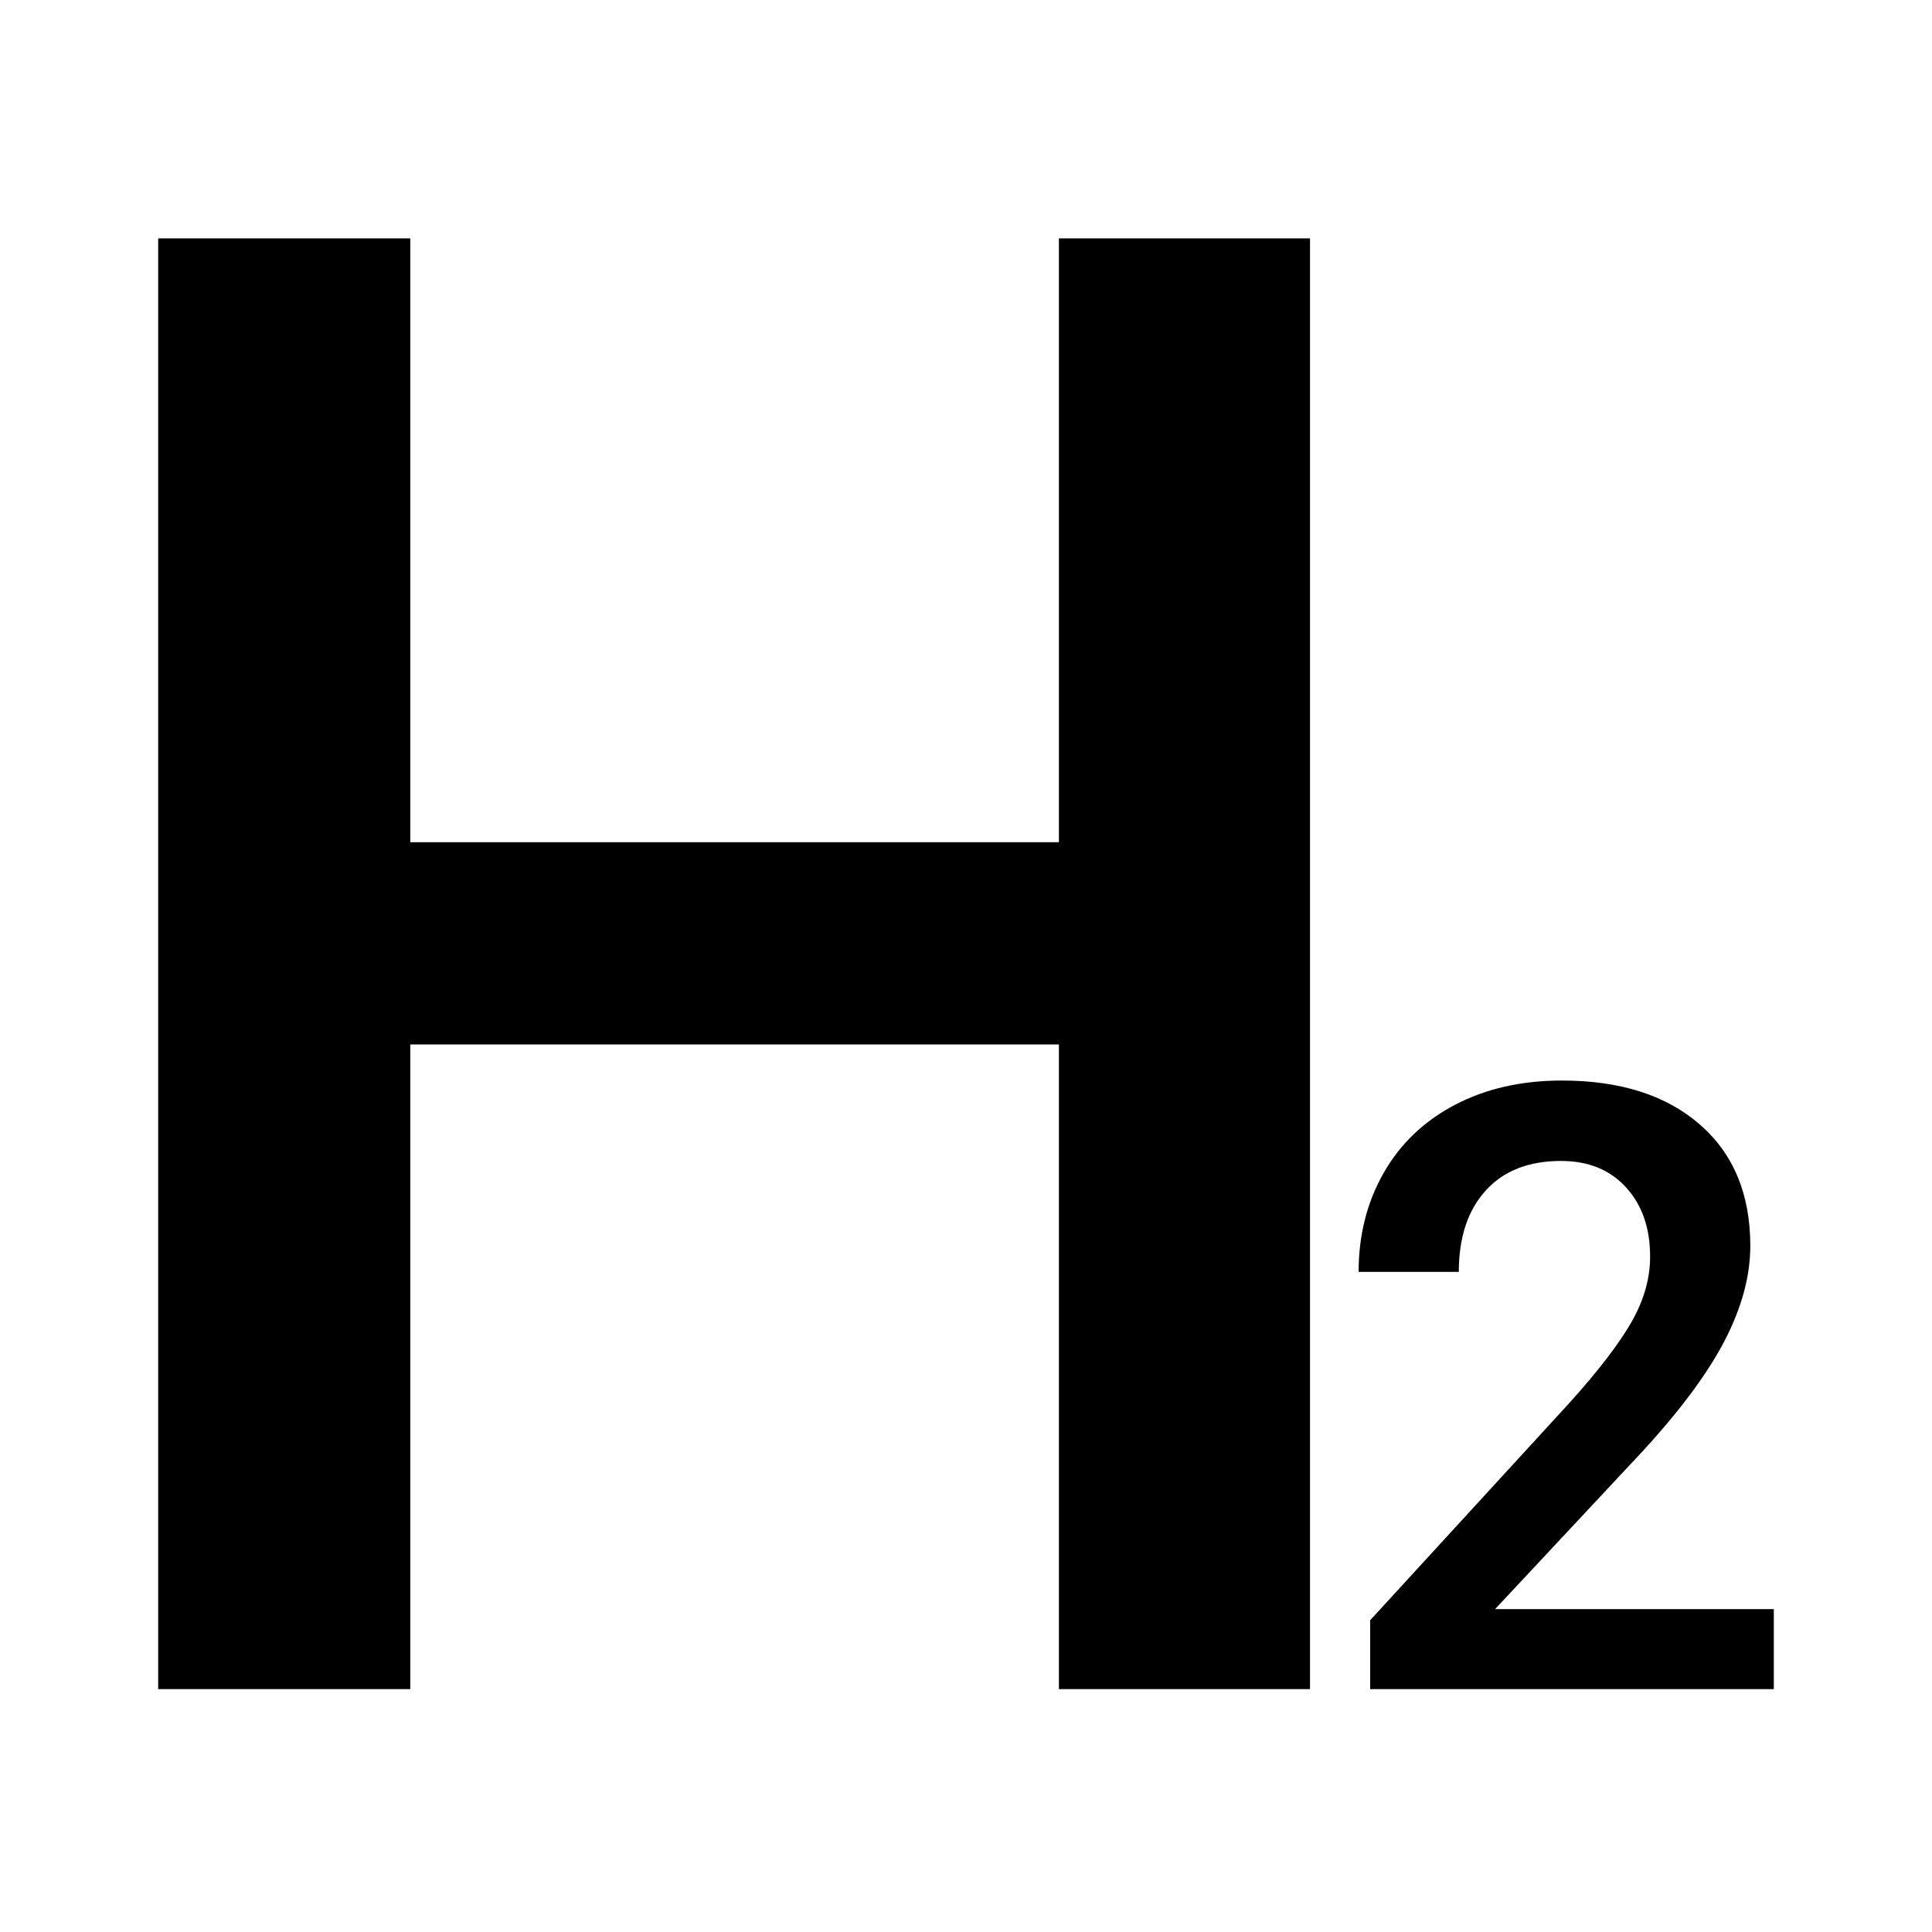
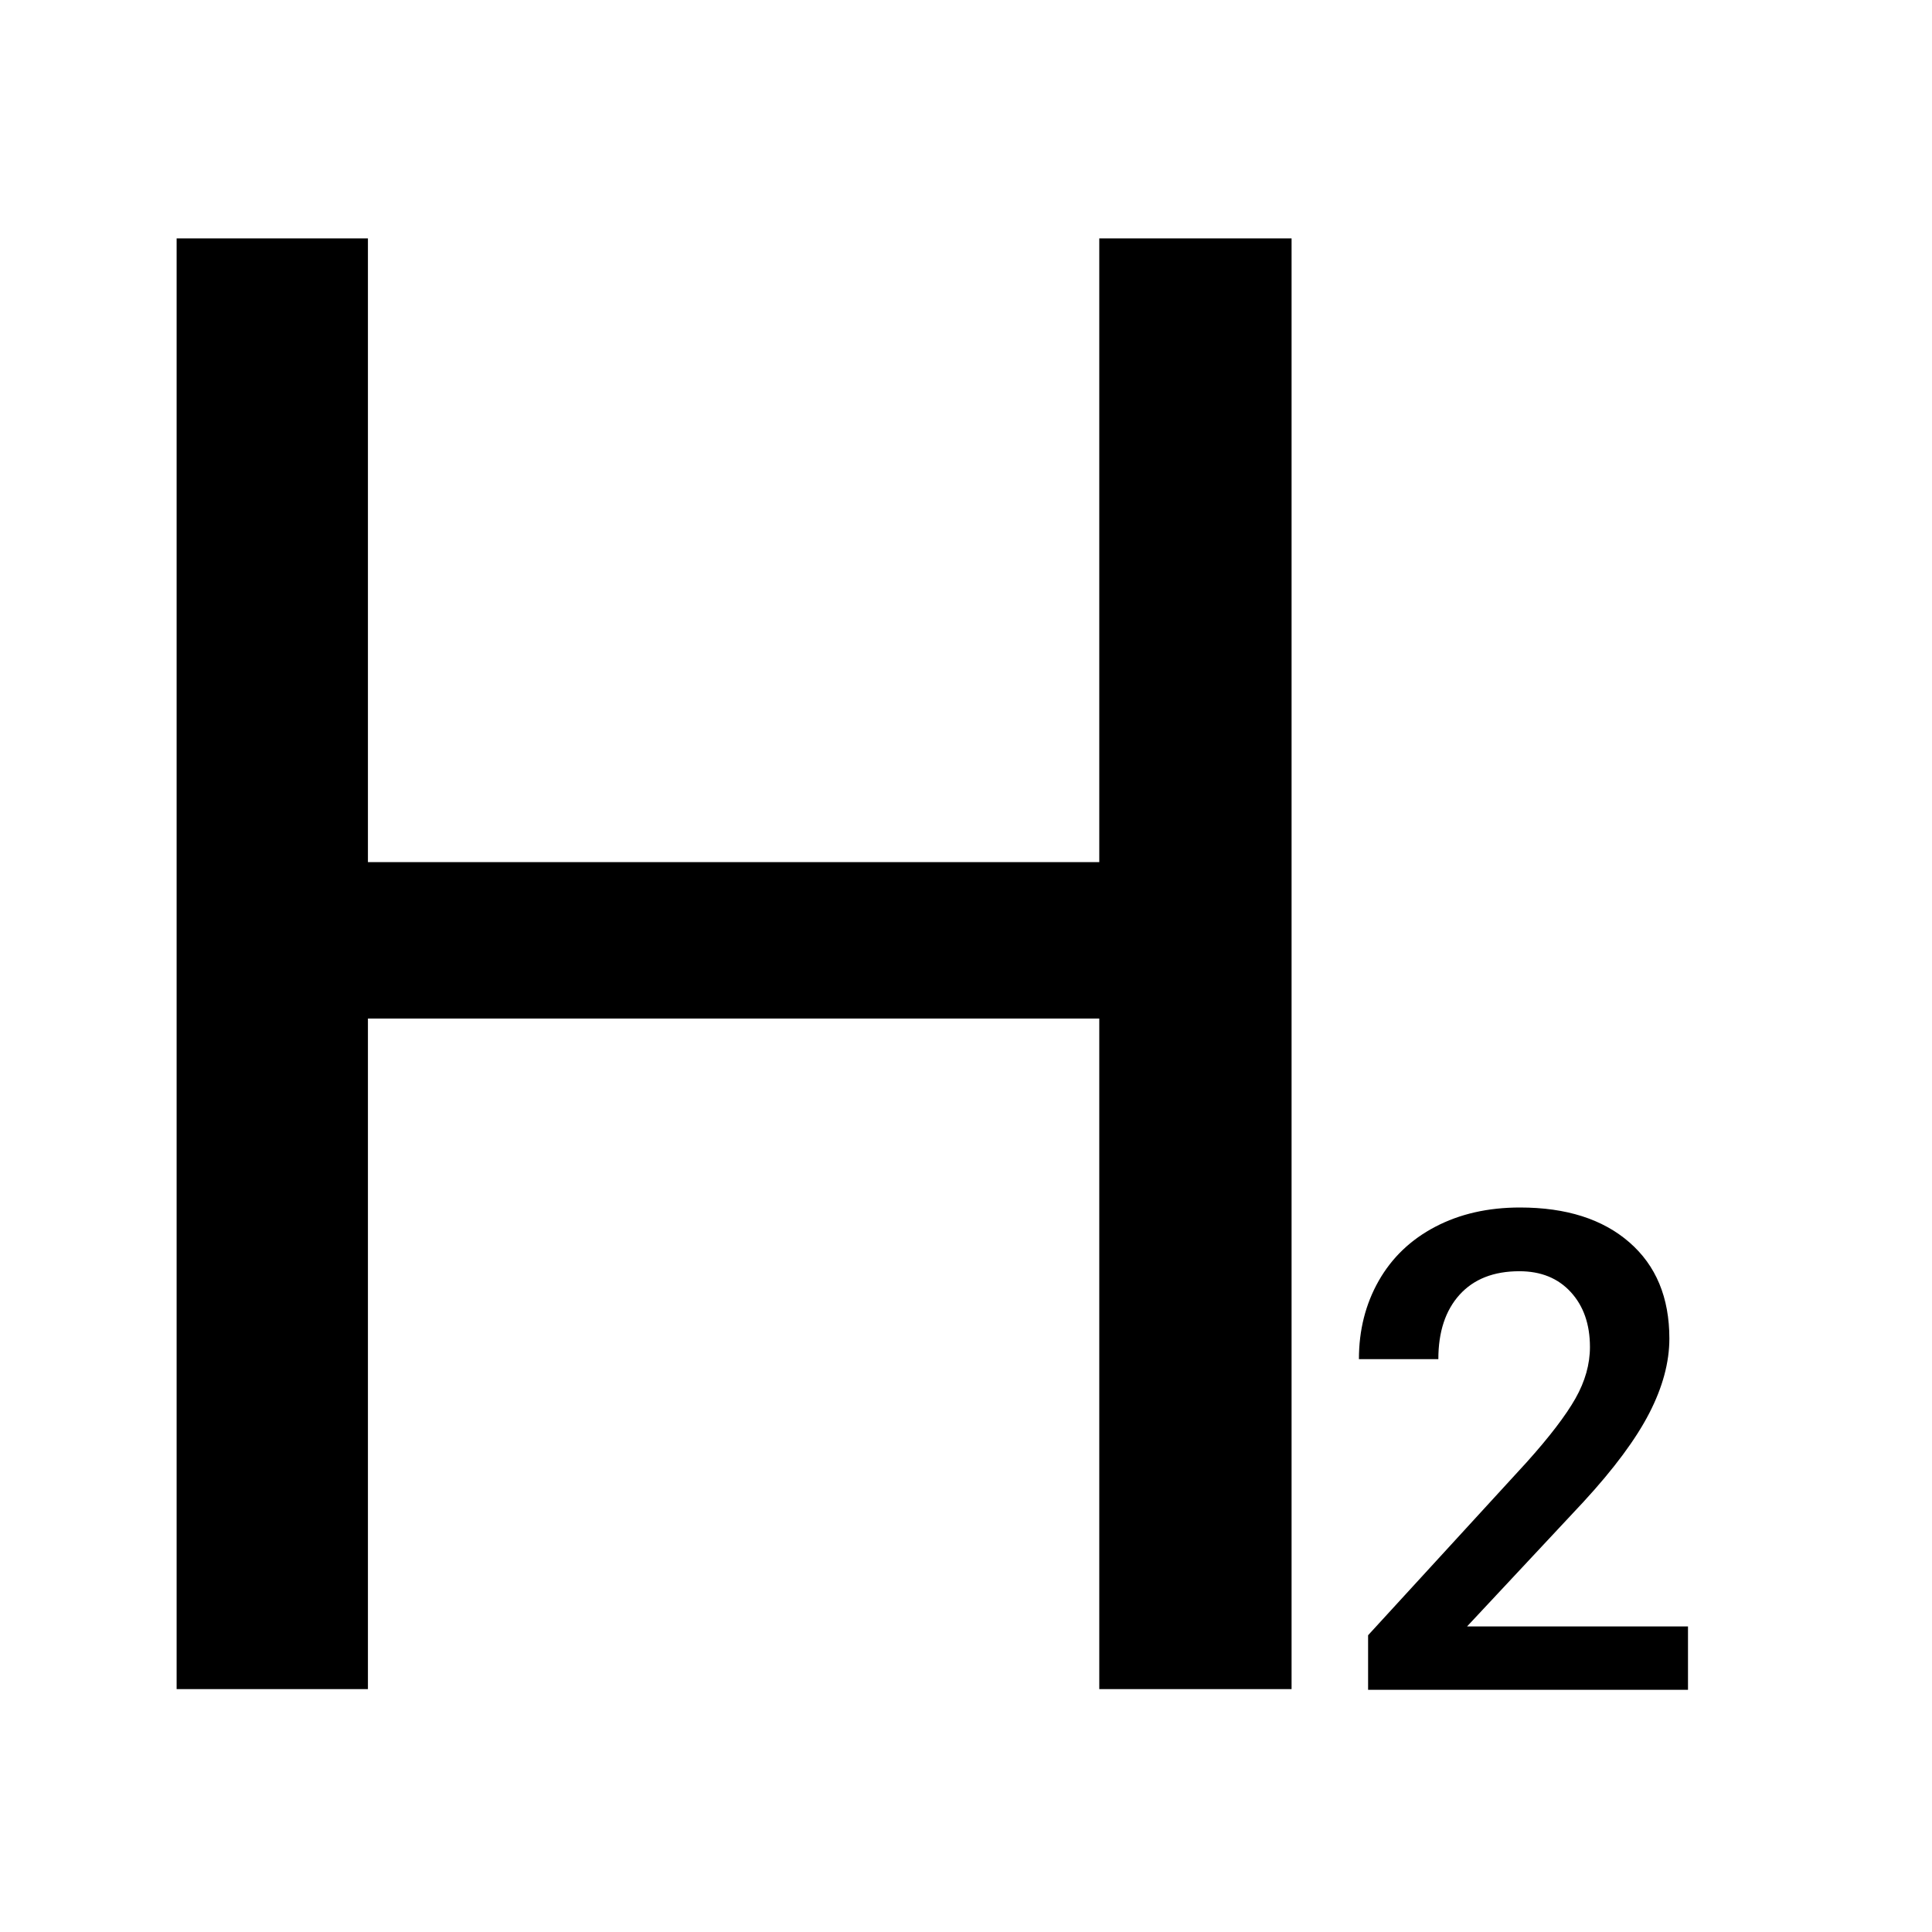
<svg xmlns="http://www.w3.org/2000/svg" width="100%" height="100%" viewBox="0 0 64 64" version="1.1" xml:space="preserve" style="fill-rule:evenodd;clip-rule:evenodd;stroke-linejoin:round;stroke-miterlimit:1.414;">
  <g id="H2">
-     <path d="M58.76,55.954l-13.372,0l0,-2.281l6.624,-7.225c0.957,-1.065 1.637,-1.955 2.042,-2.67c0.406,-0.715 0.608,-1.432 0.608,-2.151c0,-0.947 -0.266,-1.712 -0.799,-2.295c-0.532,-0.583 -1.25,-0.874 -2.151,-0.874c-1.074,0 -1.908,0.328 -2.499,0.983c-0.592,0.656 -0.888,1.553 -0.888,2.691l-3.319,0c0,-1.211 0.275,-2.302 0.826,-3.271c0.551,-0.97 1.339,-1.723 2.363,-2.261c1.024,-0.537 2.206,-0.806 3.544,-0.806c1.931,0 3.454,0.485 4.569,1.455c1.115,0.97 1.673,2.311 1.673,4.022c0,0.993 -0.28,2.033 -0.84,3.121c-0.56,1.088 -1.477,2.325 -2.752,3.709l-4.862,5.203l9.233,0l0,2.65Z" style="fill-rule:nonzero;" />
-     <path d="M43.396,55.954l-8.318,0l0,-21.355l-21.487,0l0,21.355l-8.351,0l0,-48.057l8.351,0l0,20.002l21.487,0l0,-20.002l8.318,0l0,48.057Z" style="fill-rule:nonzero;" />
+     <path d="M55.917,55.977l-10.597,0l0,-1.808l5.249,-5.726c0.758,-0.844 1.298,-1.55 1.619,-2.116c0.321,-0.567 0.481,-1.135 0.481,-1.705c0,-0.75 -0.211,-1.357 -0.633,-1.818c-0.422,-0.462 -0.99,-0.693 -1.705,-0.693c-0.851,0 -1.511,0.26 -1.981,0.779c-0.469,0.52 -0.703,1.231 -0.703,2.133l-2.631,0c0,-0.96 0.219,-1.824 0.655,-2.593c0.437,-0.768 1.061,-1.366 1.873,-1.791c0.812,-0.426 1.748,-0.639 2.809,-0.639c1.53,0 2.737,0.384 3.621,1.153c0.884,0.768 1.326,1.831 1.326,3.188c0,0.786 -0.222,1.611 -0.666,2.473c-0.444,0.862 -1.171,1.842 -2.181,2.939l-3.854,4.124l7.318,0l0,2.1Z" style="fill-rule:nonzero;" />
+     <path d="M42.785,55.954l-6.37,0l0,-22.213l-24.227,0l0,22.213l-6.337,0l0,-48.057l6.337,0l0,20.662l24.227,0l0,-20.662l6.37,0l0,48.057Z" style="fill-rule:nonzero;" />
  </g>
</svg>
